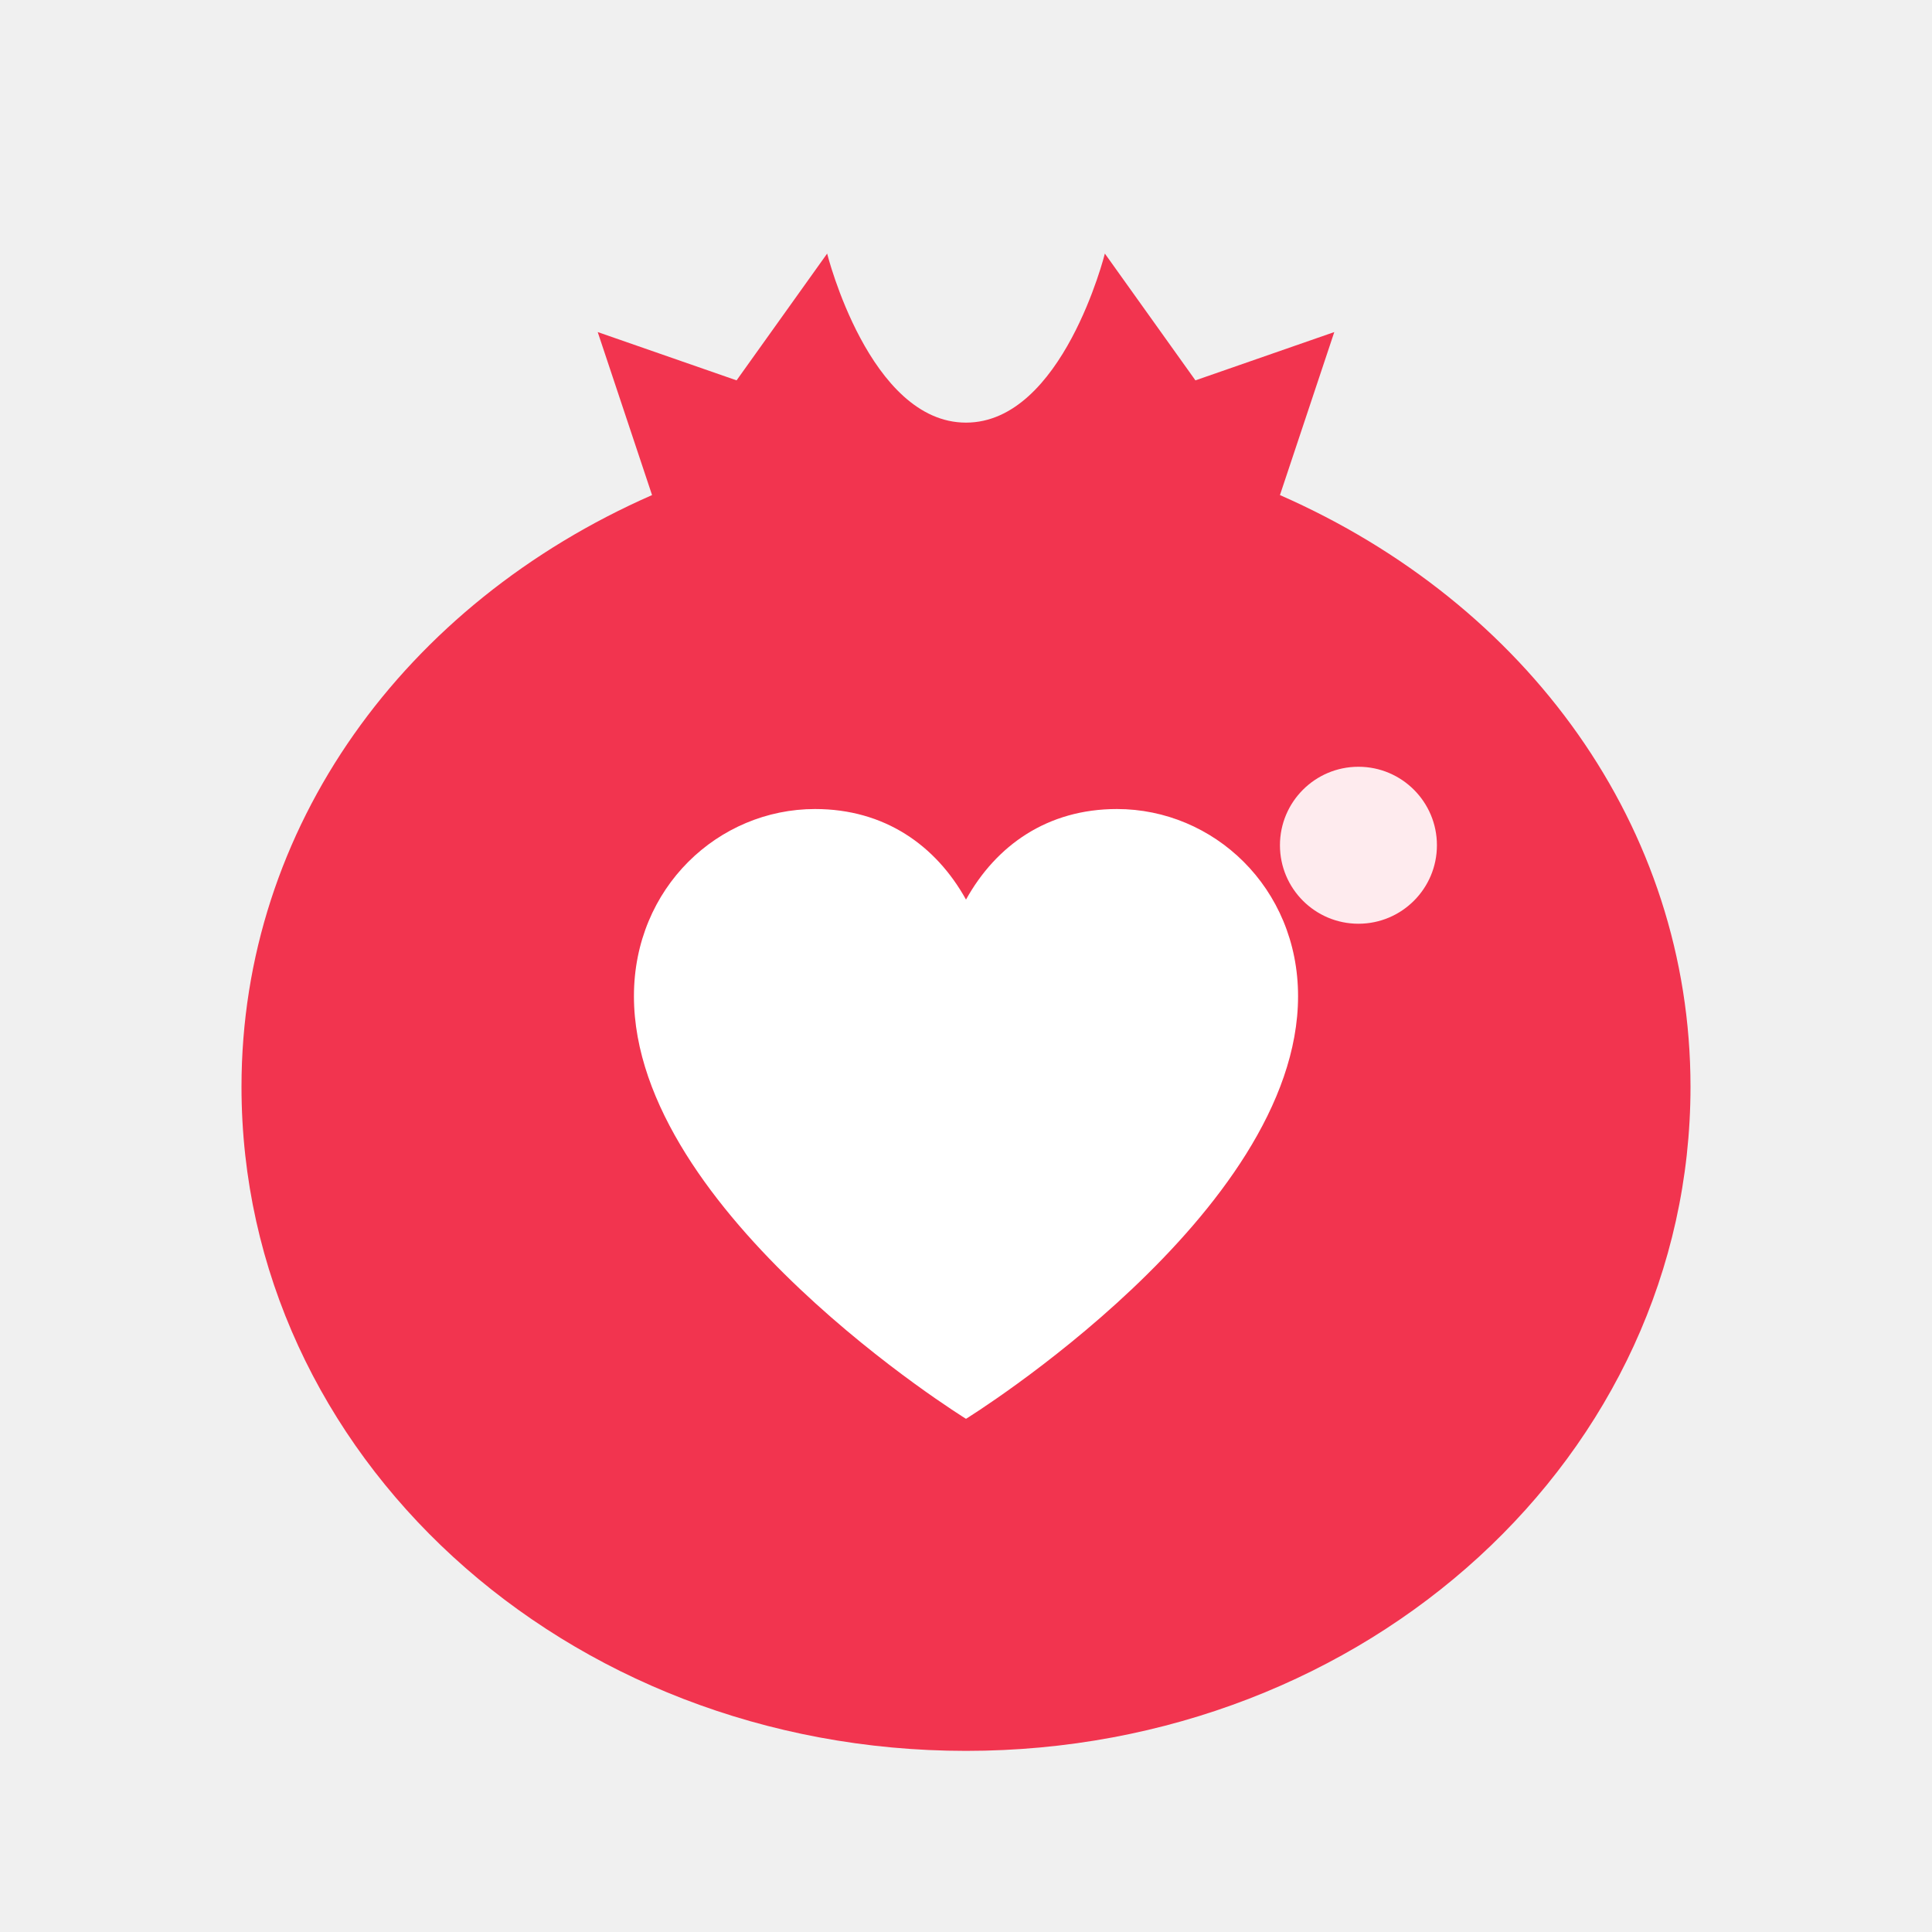
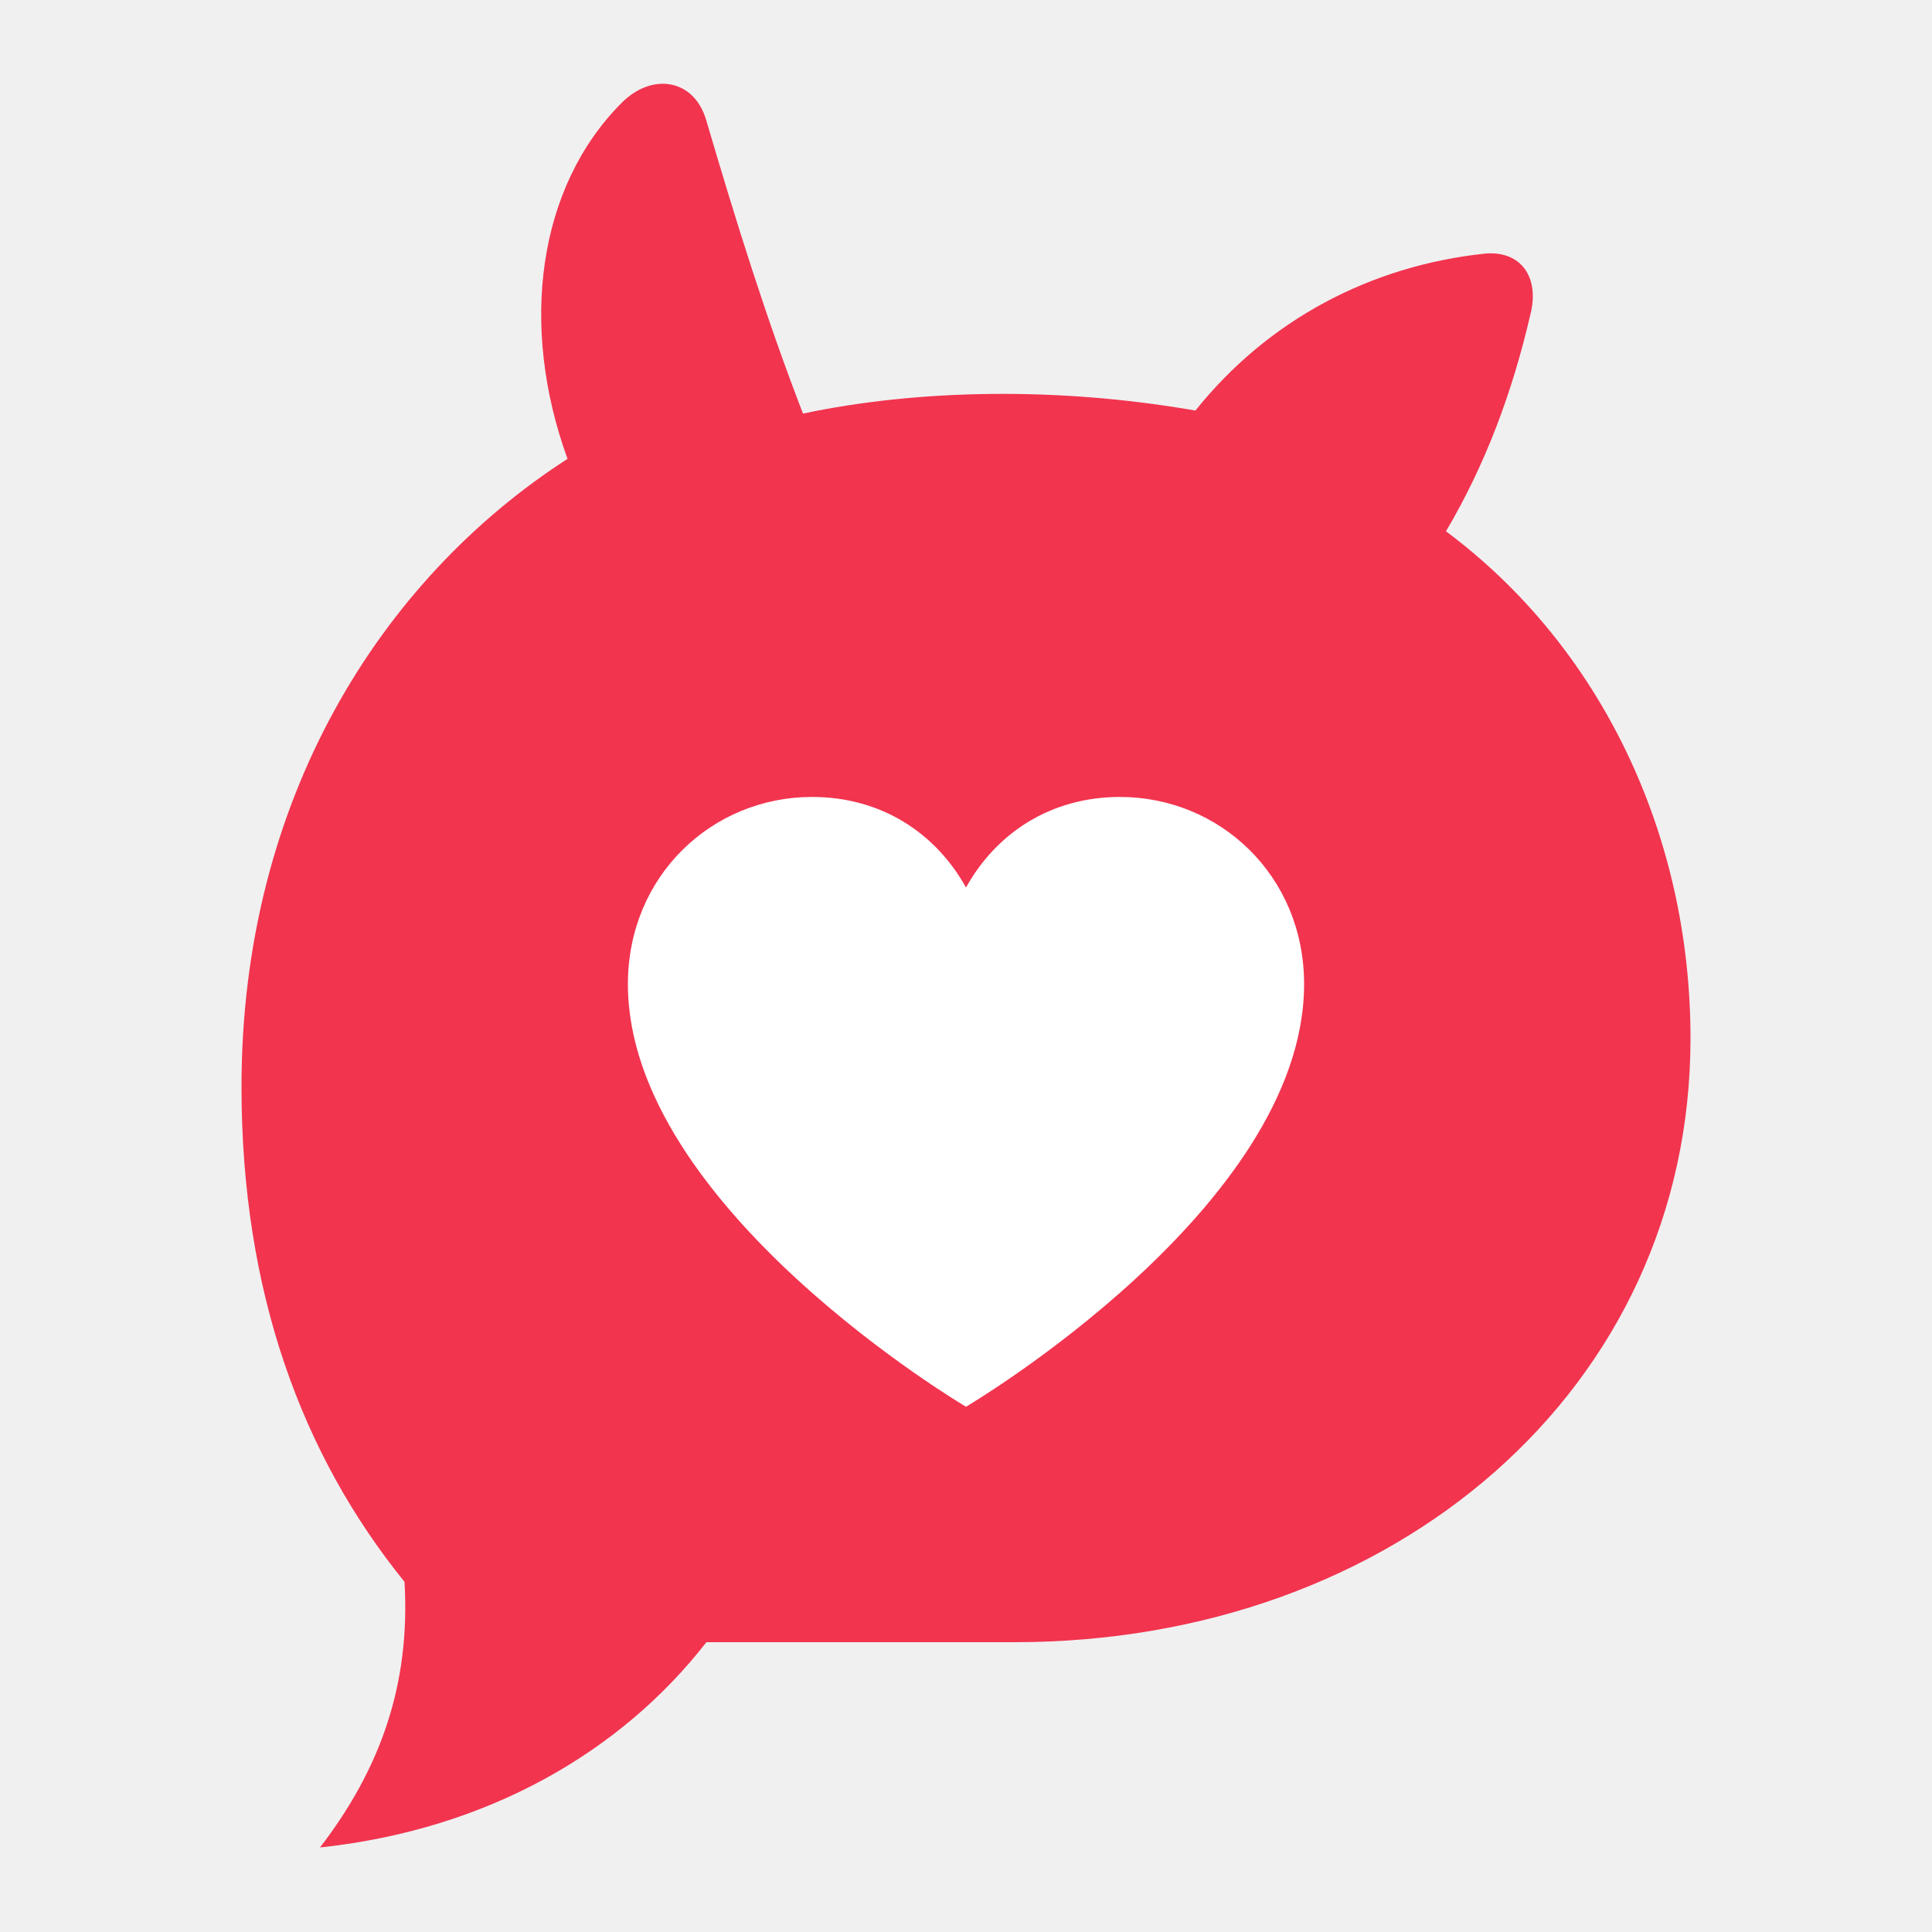
- <svg xmlns="http://www.w3.org/2000/svg" width="64" height="64" viewBox="0 0 64 64">
-   <path d="M32 14c-3.2 0-4.6-5.6-4.6-5.6l-3 4.2-4.6-1.6 1.8 5.4C13.4 20 8 27.4 8 36c0 12.2 10.7 22 24 22s24-9.8 24-22c0-8.6-5.4-16-13.6-19.6l1.8-5.4-4.6 1.6-3-4.2S35.2 14 32 14z" fill="#F2344F" />
-   <path d="M32 47s-11-6.8-11-14c0-3.6 2.8-6.2 6-6.2 2.3 0 4 1.2 5 3 1-1.8 2.7-3 5-3 3.2 0 6 2.6 6 6.2C43 40.2 32 47 32 47z" fill="#FFFFFF" />
-   <circle cx="45" cy="28" r="2.6" fill="#FFFFFF" opacity=".9" />
+ <svg xmlns="http://www.w3.org/2000/svg" viewBox="0 0 64 64">
+   <path d="M8 36C8 26.5 12.6 19.2 18.8 15.2C17.2 10.8 17.8 6.2 20.6 3.4C21.6 2.4 23 2.6 23.4 4C24.4 7.4 25.4 10.6 26.6 13.7C30.4 12.9 35 12.8 39.6 13.6C42 10.6 45.4 8.8 49.2 8.4C50.4 8.3 51 9.2 50.7 10.4C50.1 13 49.2 15.4 47.9 17.6C53 21.4 56 27.6 56 34.4C56 46 46.2 54.4 33.6 54.4H23.4C20.6 58 16.2 60.6 10.6 61.2C12.6 58.6 13.6 55.8 13.4 52.4C10 48.2 8 42.8 8 36Z" fill="#F2344F" />
+   <path d="M32 46.6S20.8 40 20.8 32.6C20.8 29 23.6 26.4 26.9 26.4C29.2 26.4 31 27.6 32 29.4C33 27.6 34.8 26.4 37.1 26.4C40.4 26.4 43.2 29 43.2 32.6C43.2 40 32 46.6 32 46.6Z" fill="#FFFFFF" />
</svg>
